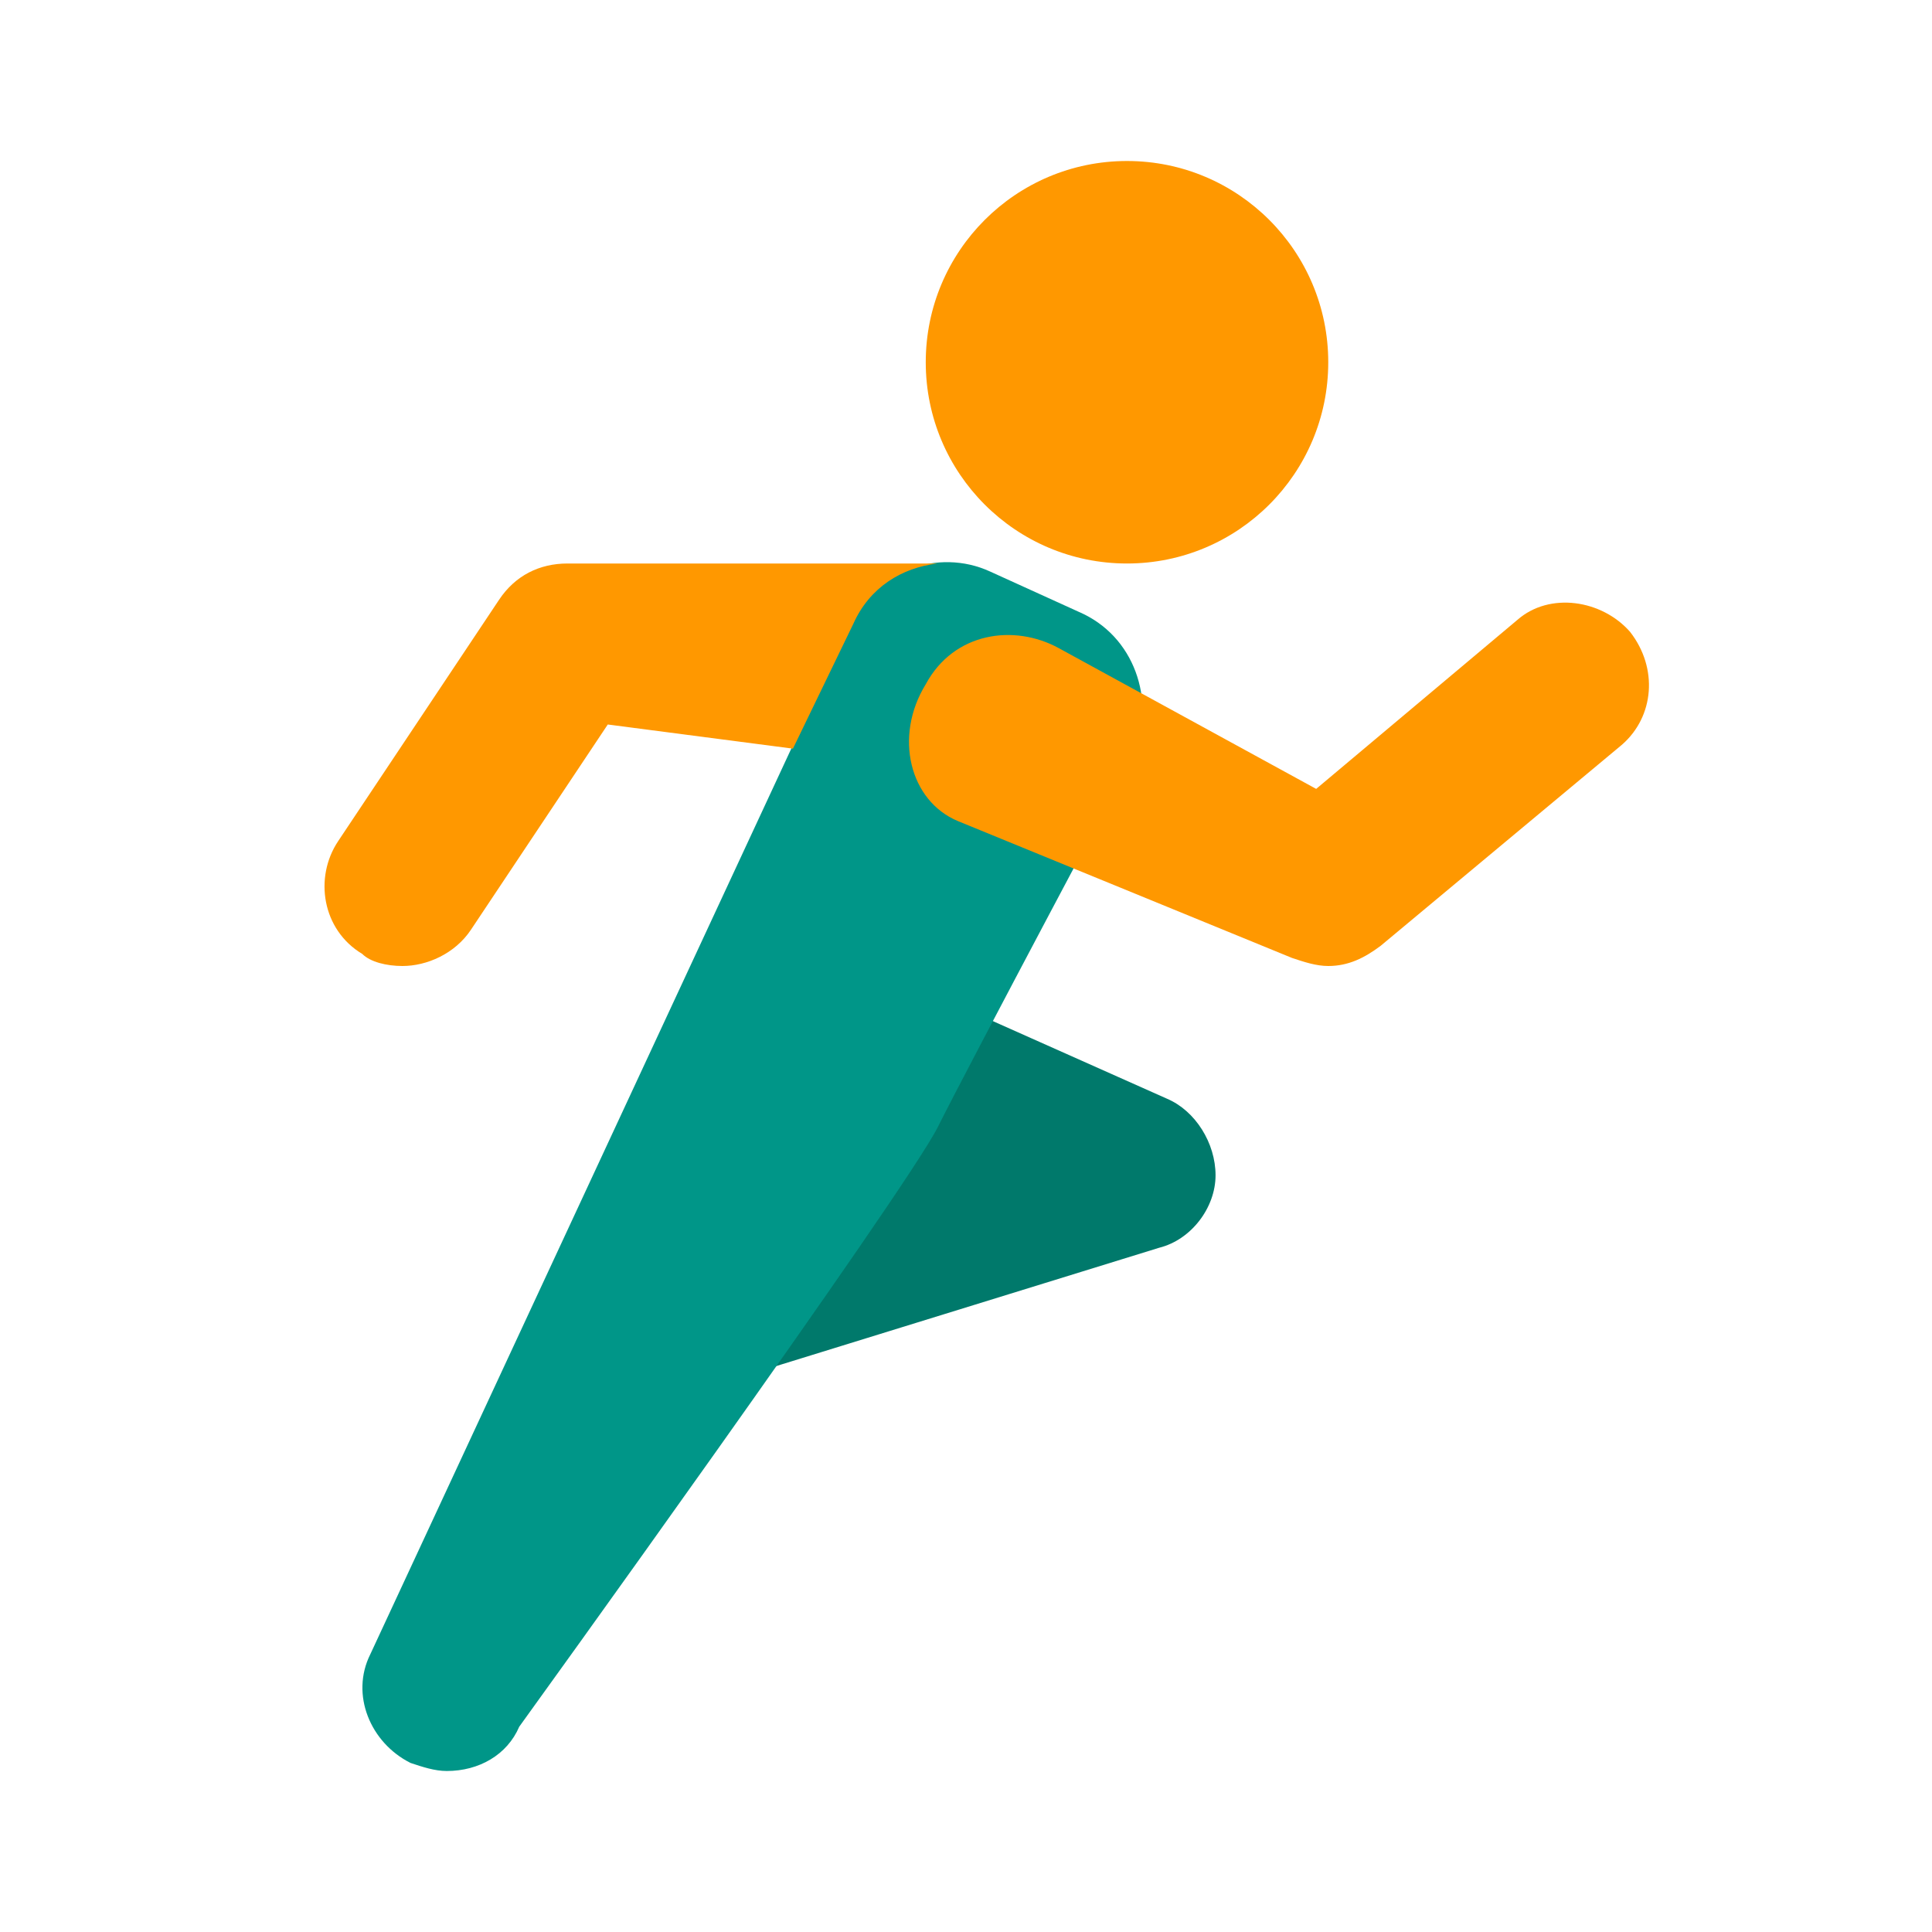
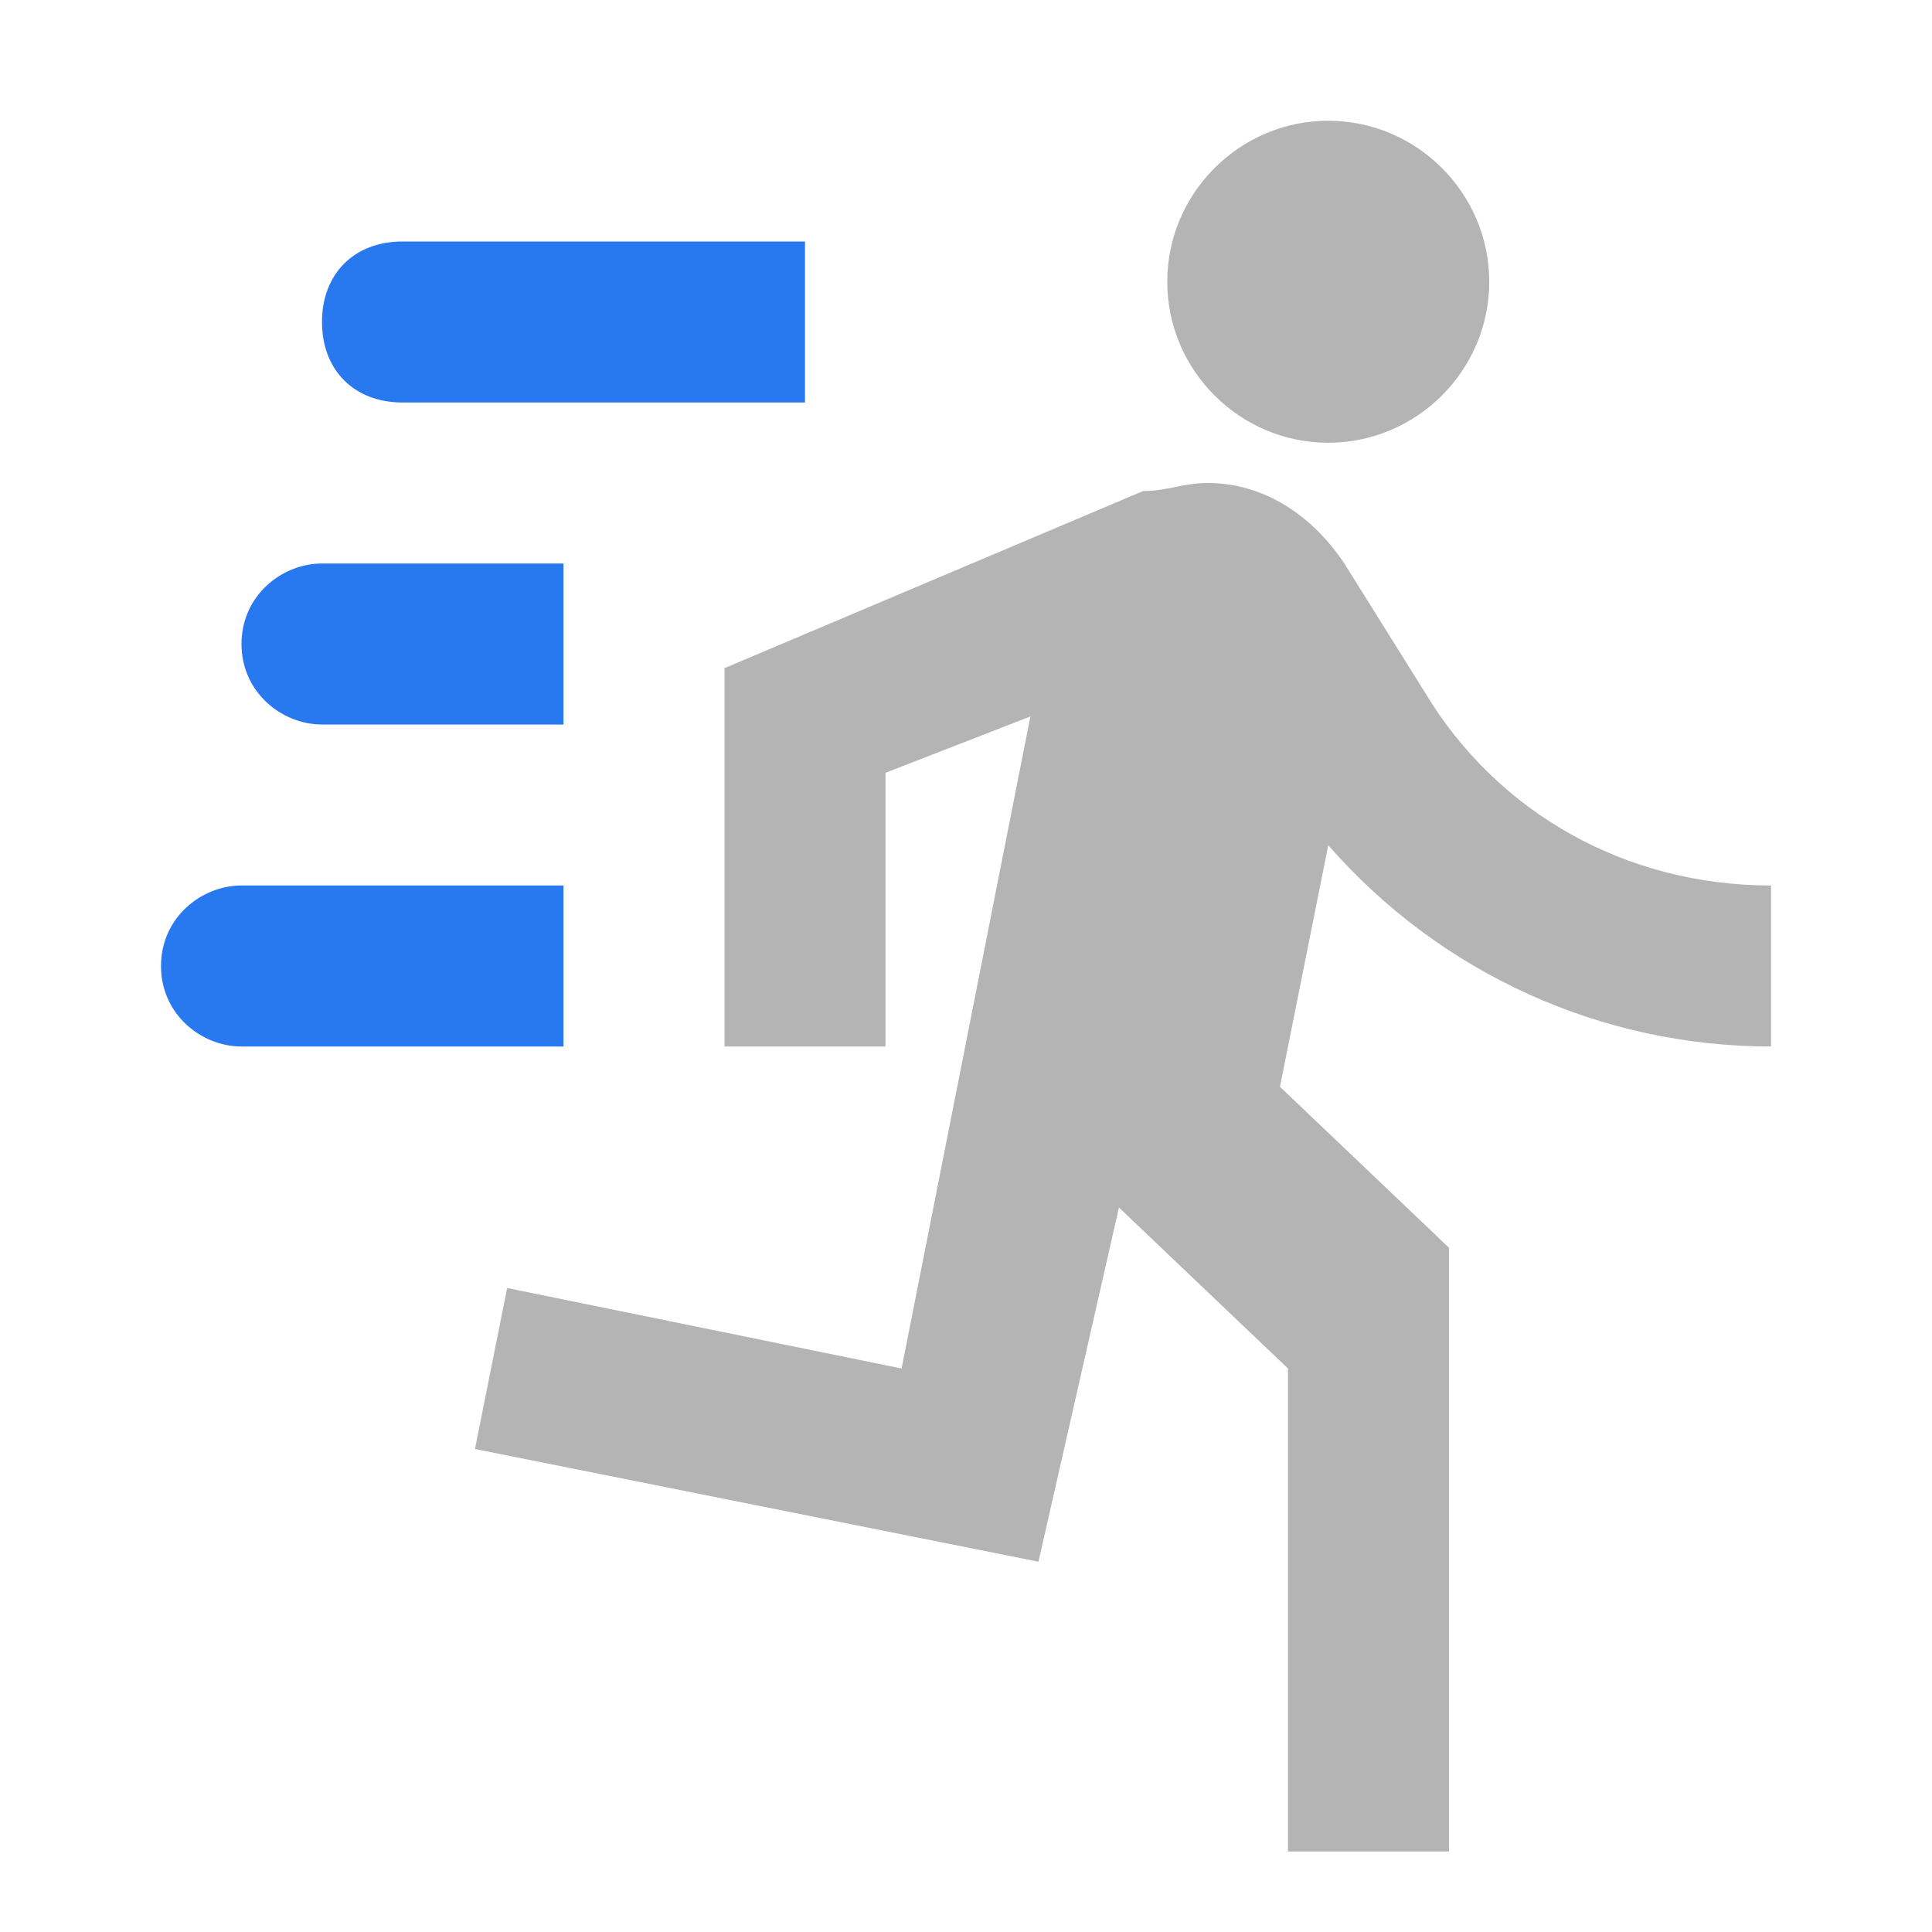
- <svg xmlns="http://www.w3.org/2000/svg" version="1" viewBox="0 0 48 48" enable-background="new 0 0 48 48">
-   <circle fill="#FF9800" cx="28" cy="9" r="5" />
-   <path fill="#00796B" d="M29,27.3l-9.2-4.1c-1-0.5-1.5,1-2,2c-0.5,1-4.1,7.2-3.8,8.3c0.3,0.9,1.1,1.4,1.9,1.4c0.2,0,0.4,0,0.6-0.1 L28.8,31c0.8-0.2,1.4-1,1.4-1.8C30.2,28.4,29.7,27.6,29,27.3z" />
-   <path fill="#009688" d="M26.8,15.2l-2.2-1c-1.3-0.6-2.9,0-3.5,1.3L9.2,41.1c-0.5,1,0,2.2,1,2.7c0.3,0.1,0.6,0.2,0.9,0.2 c0.8,0,1.5-0.4,1.8-1.1c0,0,9.6-13.3,10.4-14.9s4.9-9.3,4.9-9.3C28.7,17.4,28.2,15.8,26.8,15.2z" />
-   <path fill="#FF9800" d="M40.5,15.7c-0.7-0.8-2-1-2.8-0.3l-5,4.2l-6.4-3.5c-1.1-0.6-2.6-0.4-3.3,0.9c-0.8,1.3-0.4,2.9,0.8,3.4 l8.3,3.4c0.3,0.1,0.6,0.2,0.9,0.2c0.5,0,0.9-0.2,1.3-0.5l6-5C41.1,17.8,41.2,16.6,40.5,15.7z" />
-   <path fill="#FF9800" d="M11.7,23.1l3.4-5.1l4.6,0.6l1.5-3.1c0.4-0.9,1.2-1.4,2.1-1.5c-0.1,0-0.2,0-0.2,0h-9c-0.7,0-1.3,0.3-1.7,0.9 l-4,6c-0.6,0.9-0.4,2.2,0.6,2.8C9.2,23.9,9.6,24,10,24C10.6,24,11.3,23.7,11.7,23.1z" />
+ <svg xmlns="http://www.w3.org/2000/svg" version="1.1" id="Ebene_1" x="0px" y="0px" width="24px" height="24px" viewBox="0 0 24 24" enable-background="new 0 0 24 24" xml:space="preserve">
+   <path fill="#B4B4B4" d="M16.5,5.5c1.1,0,2-0.9,2-2s-0.9-2-2-2s-2,0.9-2,2S15.4,5.5,16.5,5.5" />
+   <path fill="#B4B4B4" d="M12.9,19.4l1-4.4l2.1,2v6h2v-7.5l-2.1-2l0.6-3c1.4,1.6,3.4,2.5,5.5,2.5v-2c-1.8,0-3.4-0.9-4.3-2.4l-1-1.6  c-0.4-0.6-1-1-1.7-1c-0.3,0-0.5,0.1-0.8,0.1L9,8.3V13h2V9.6l1.8-0.7L11.2,17l-4.9-1l-0.4,2L12.9,19.4" />
+   <path fill="#2878F0" d="M4,9C3.5,9,3,8.6,3,8s0.5-1,1-1h3v2H4" />
+   <path fill="#2878F0" d="M5,5C4.4,5,4,4.6,4,4s0.4-1,1-1h5v2H5" />
+   <path fill="#2878F0" d="M3,13c-0.5,0-1-0.4-1-1s0.5-1,1-1h4v2H3z" />
</svg>
